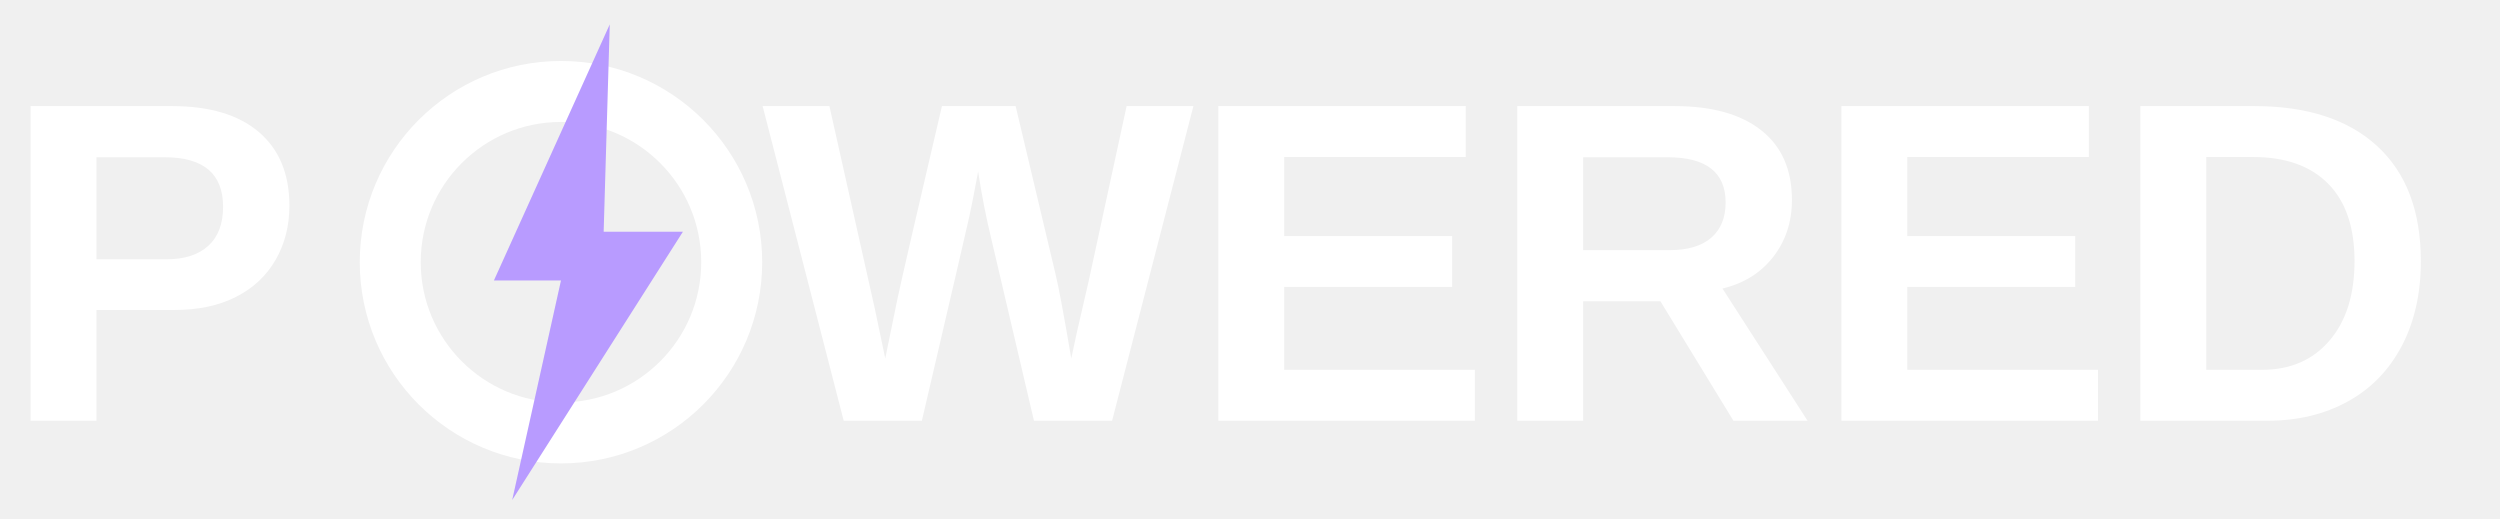
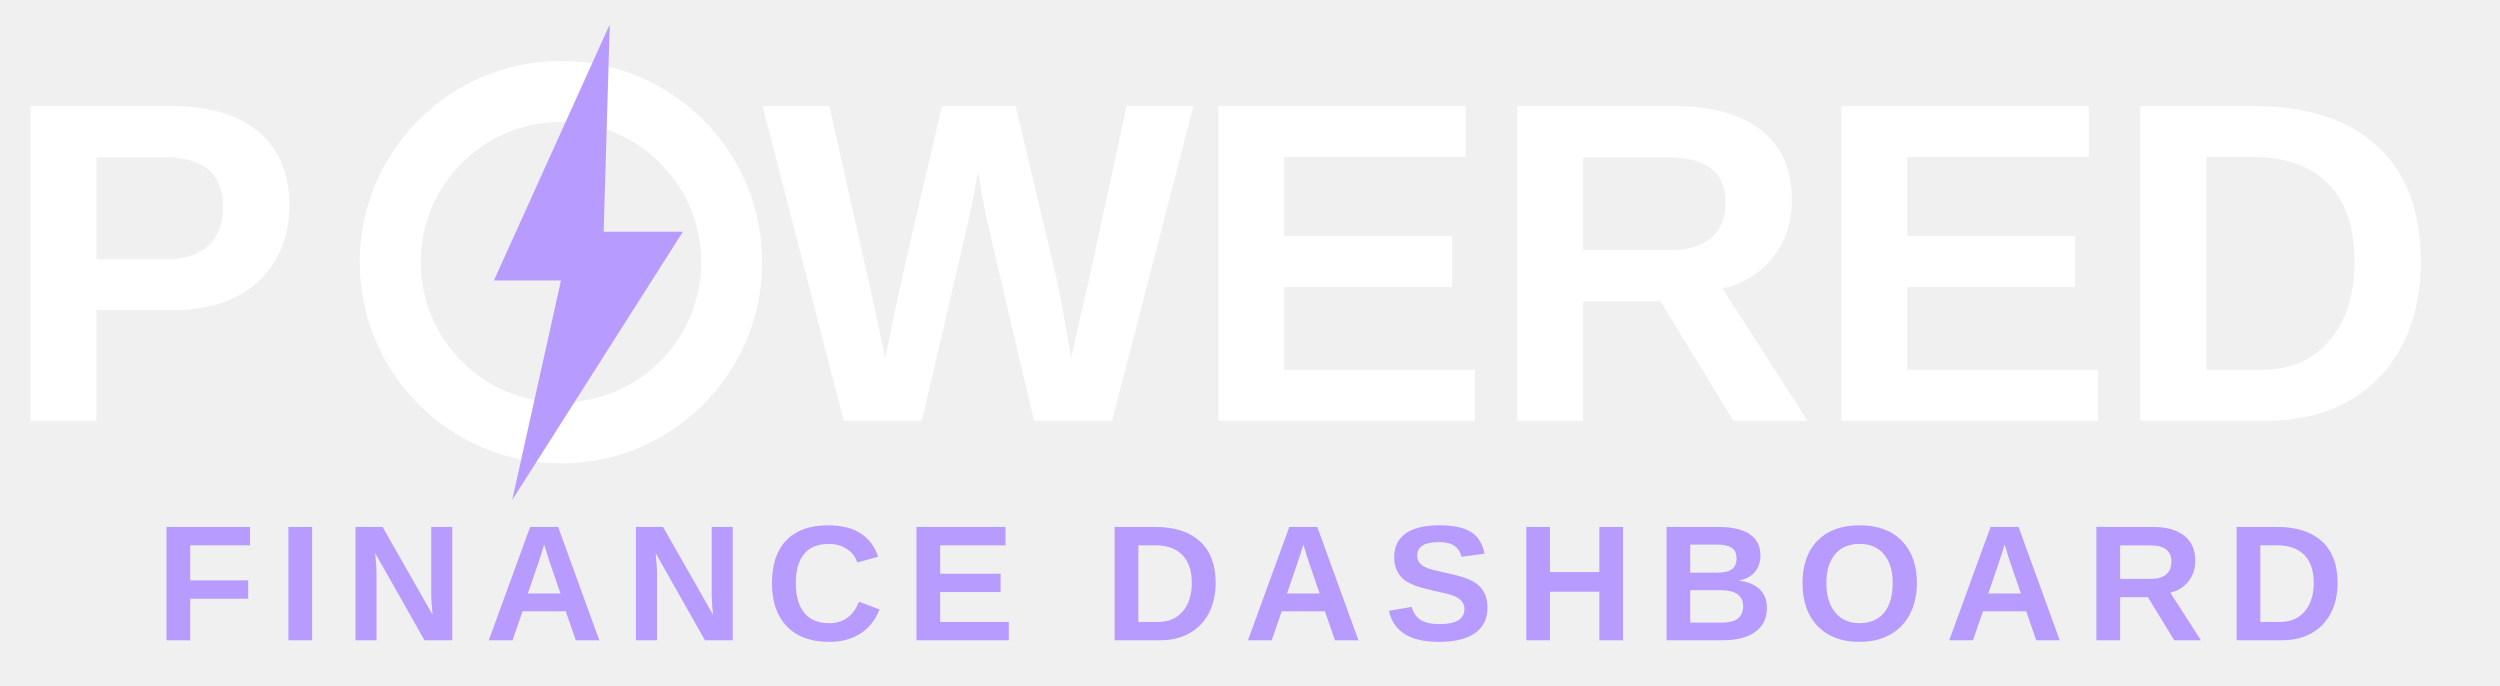
- <svg xmlns="http://www.w3.org/2000/svg" viewBox="0 0 820 170" role="img" aria-label="POWERED">
+ <svg xmlns="http://www.w3.org/2000/svg" viewBox="0 0 820 225" role="img" aria-label="POWERED Finance Dashboard">
  <text x="0" y="138" font-family="Arial, Helvetica, sans-serif" font-weight="900" font-size="150" fill="#FFFFFF" letter-spacing="-2">P</text>
  <circle cx="184" cy="86" r="56" fill="none" stroke="#FFFFFF" stroke-width="20" />
  <text x="250" y="138" font-family="Arial, Helvetica, sans-serif" font-weight="900" font-size="150" fill="#FFFFFF" letter-spacing="-2">WERED</text>
  <polygon points="200,8 162,92 184,92 168,164 224,76 198,76" fill="#B89BFF" />
+   <text x="410" y="210" font-family="Arial, Helvetica, sans-serif" font-weight="700" font-size="54" fill="#B89BFF" letter-spacing="7" text-anchor="middle">FINANCE DASHBOARD</text>
</svg>
